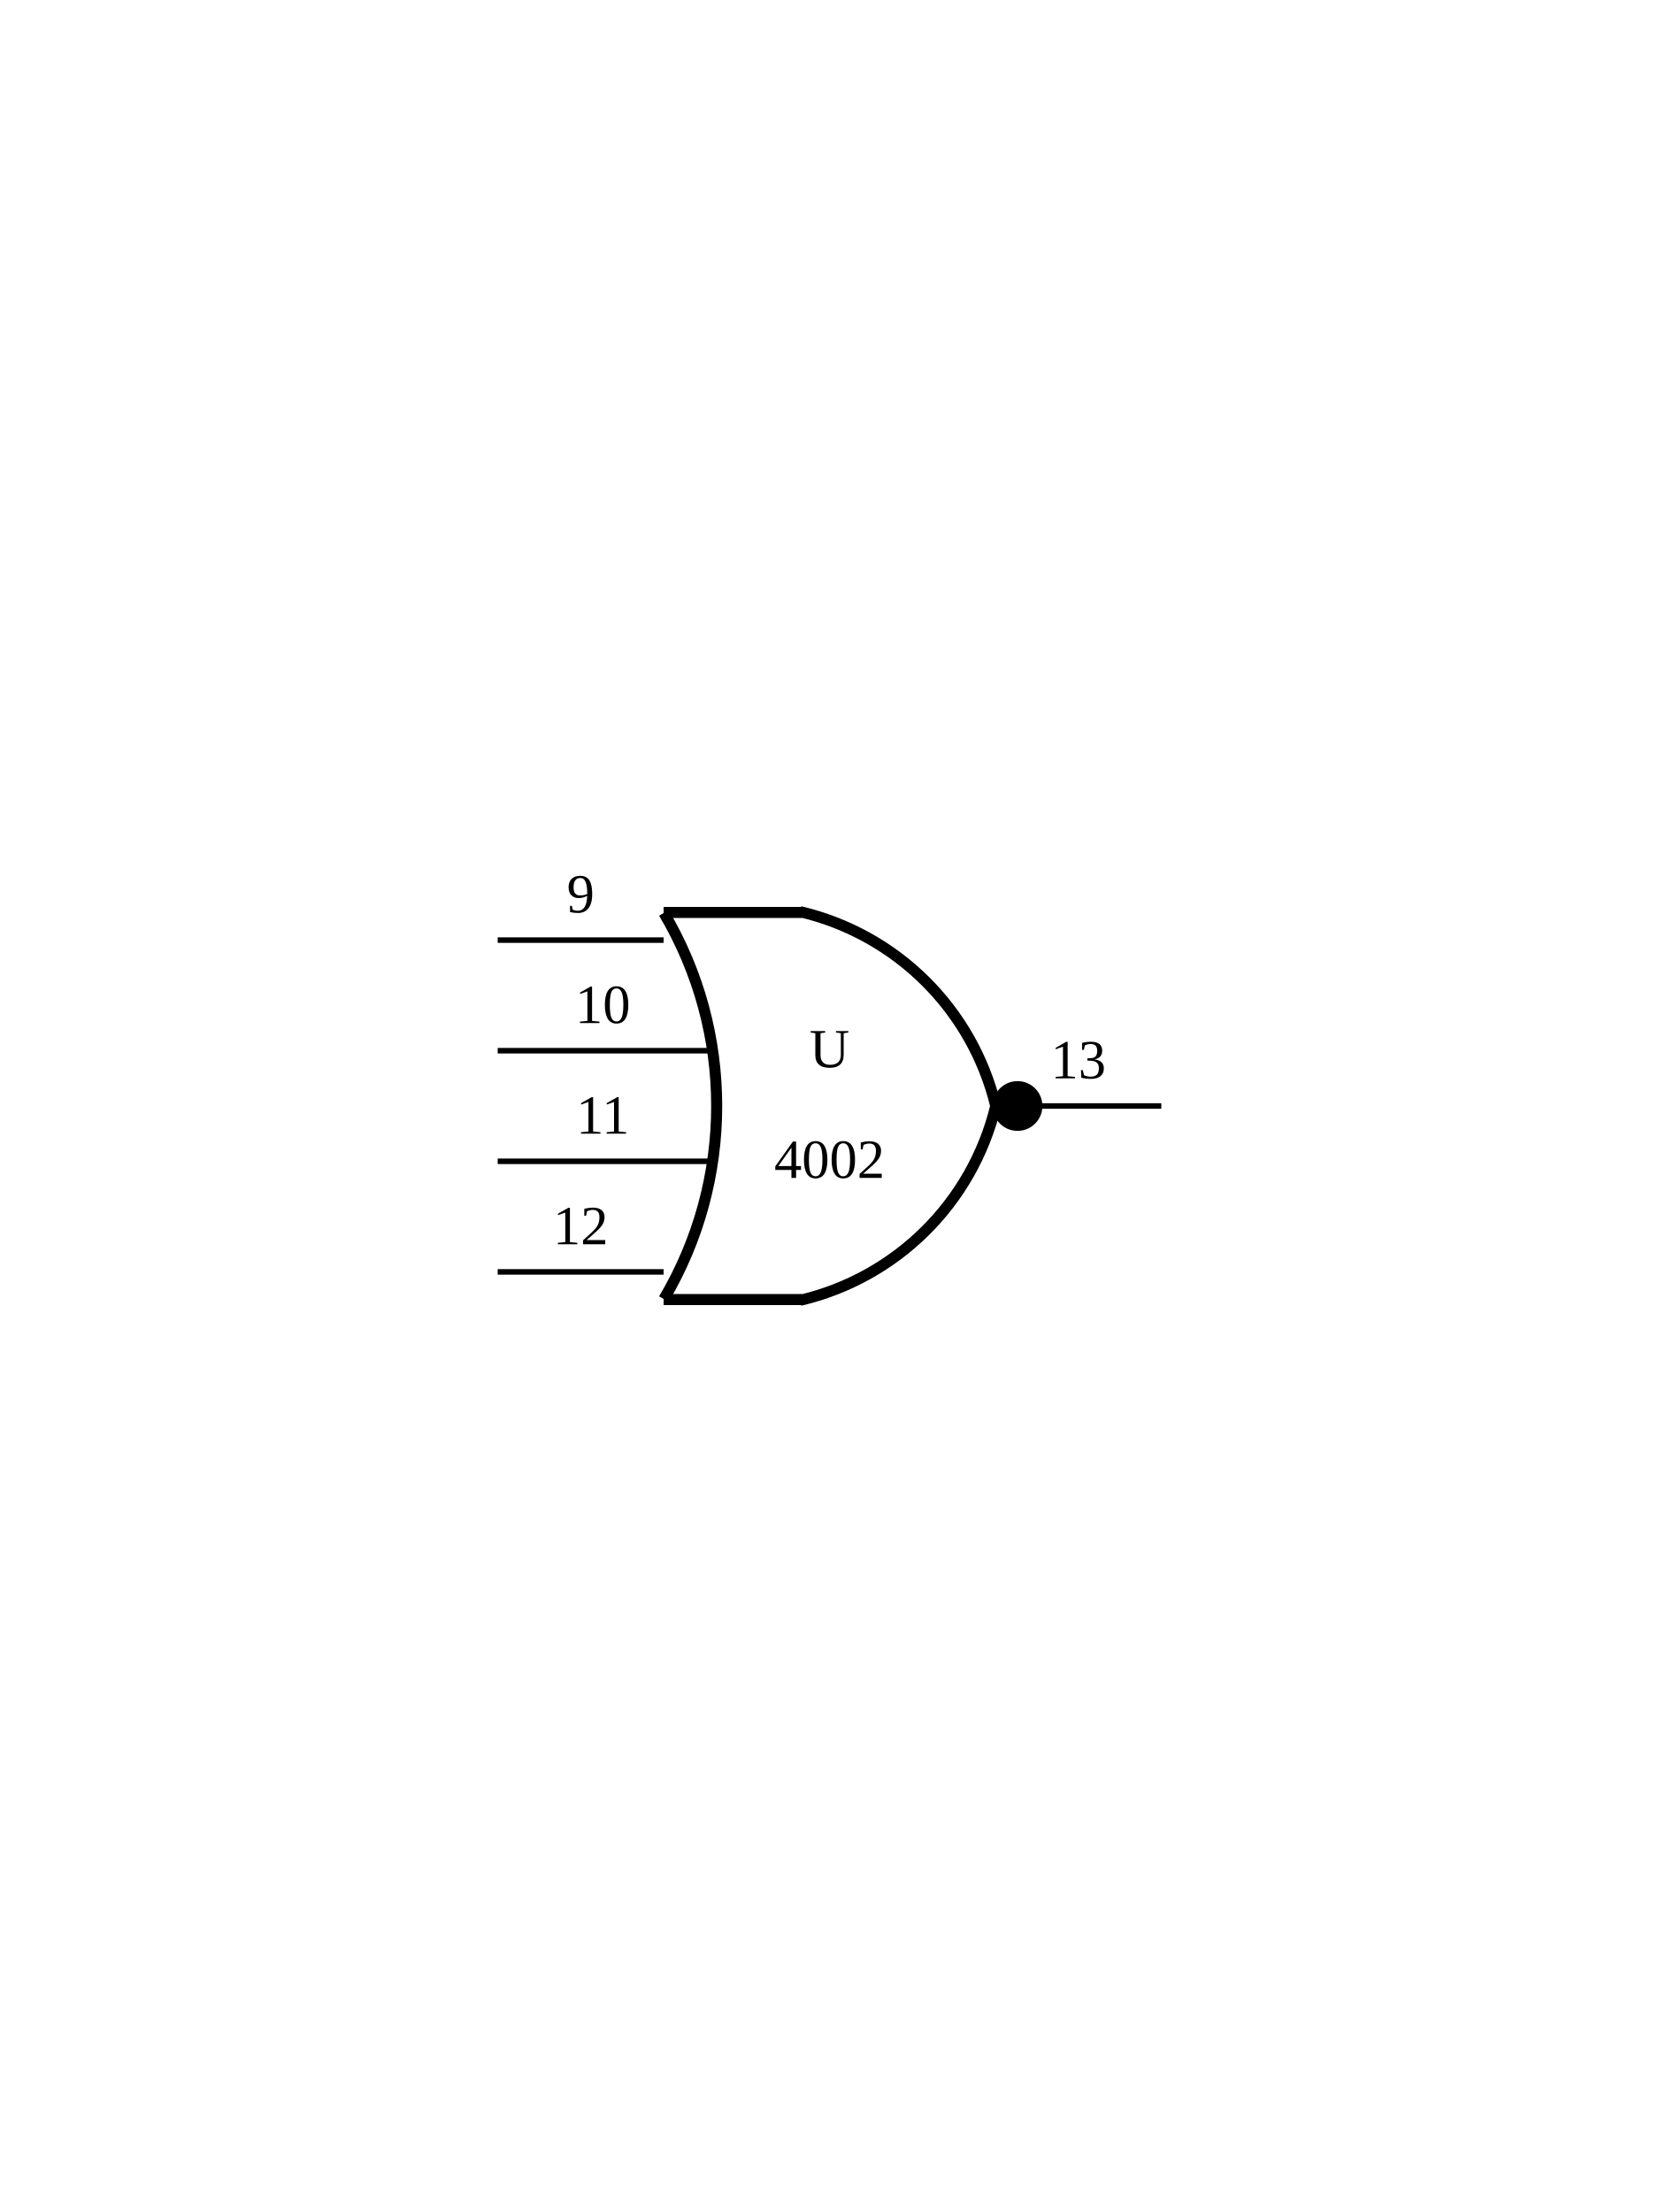
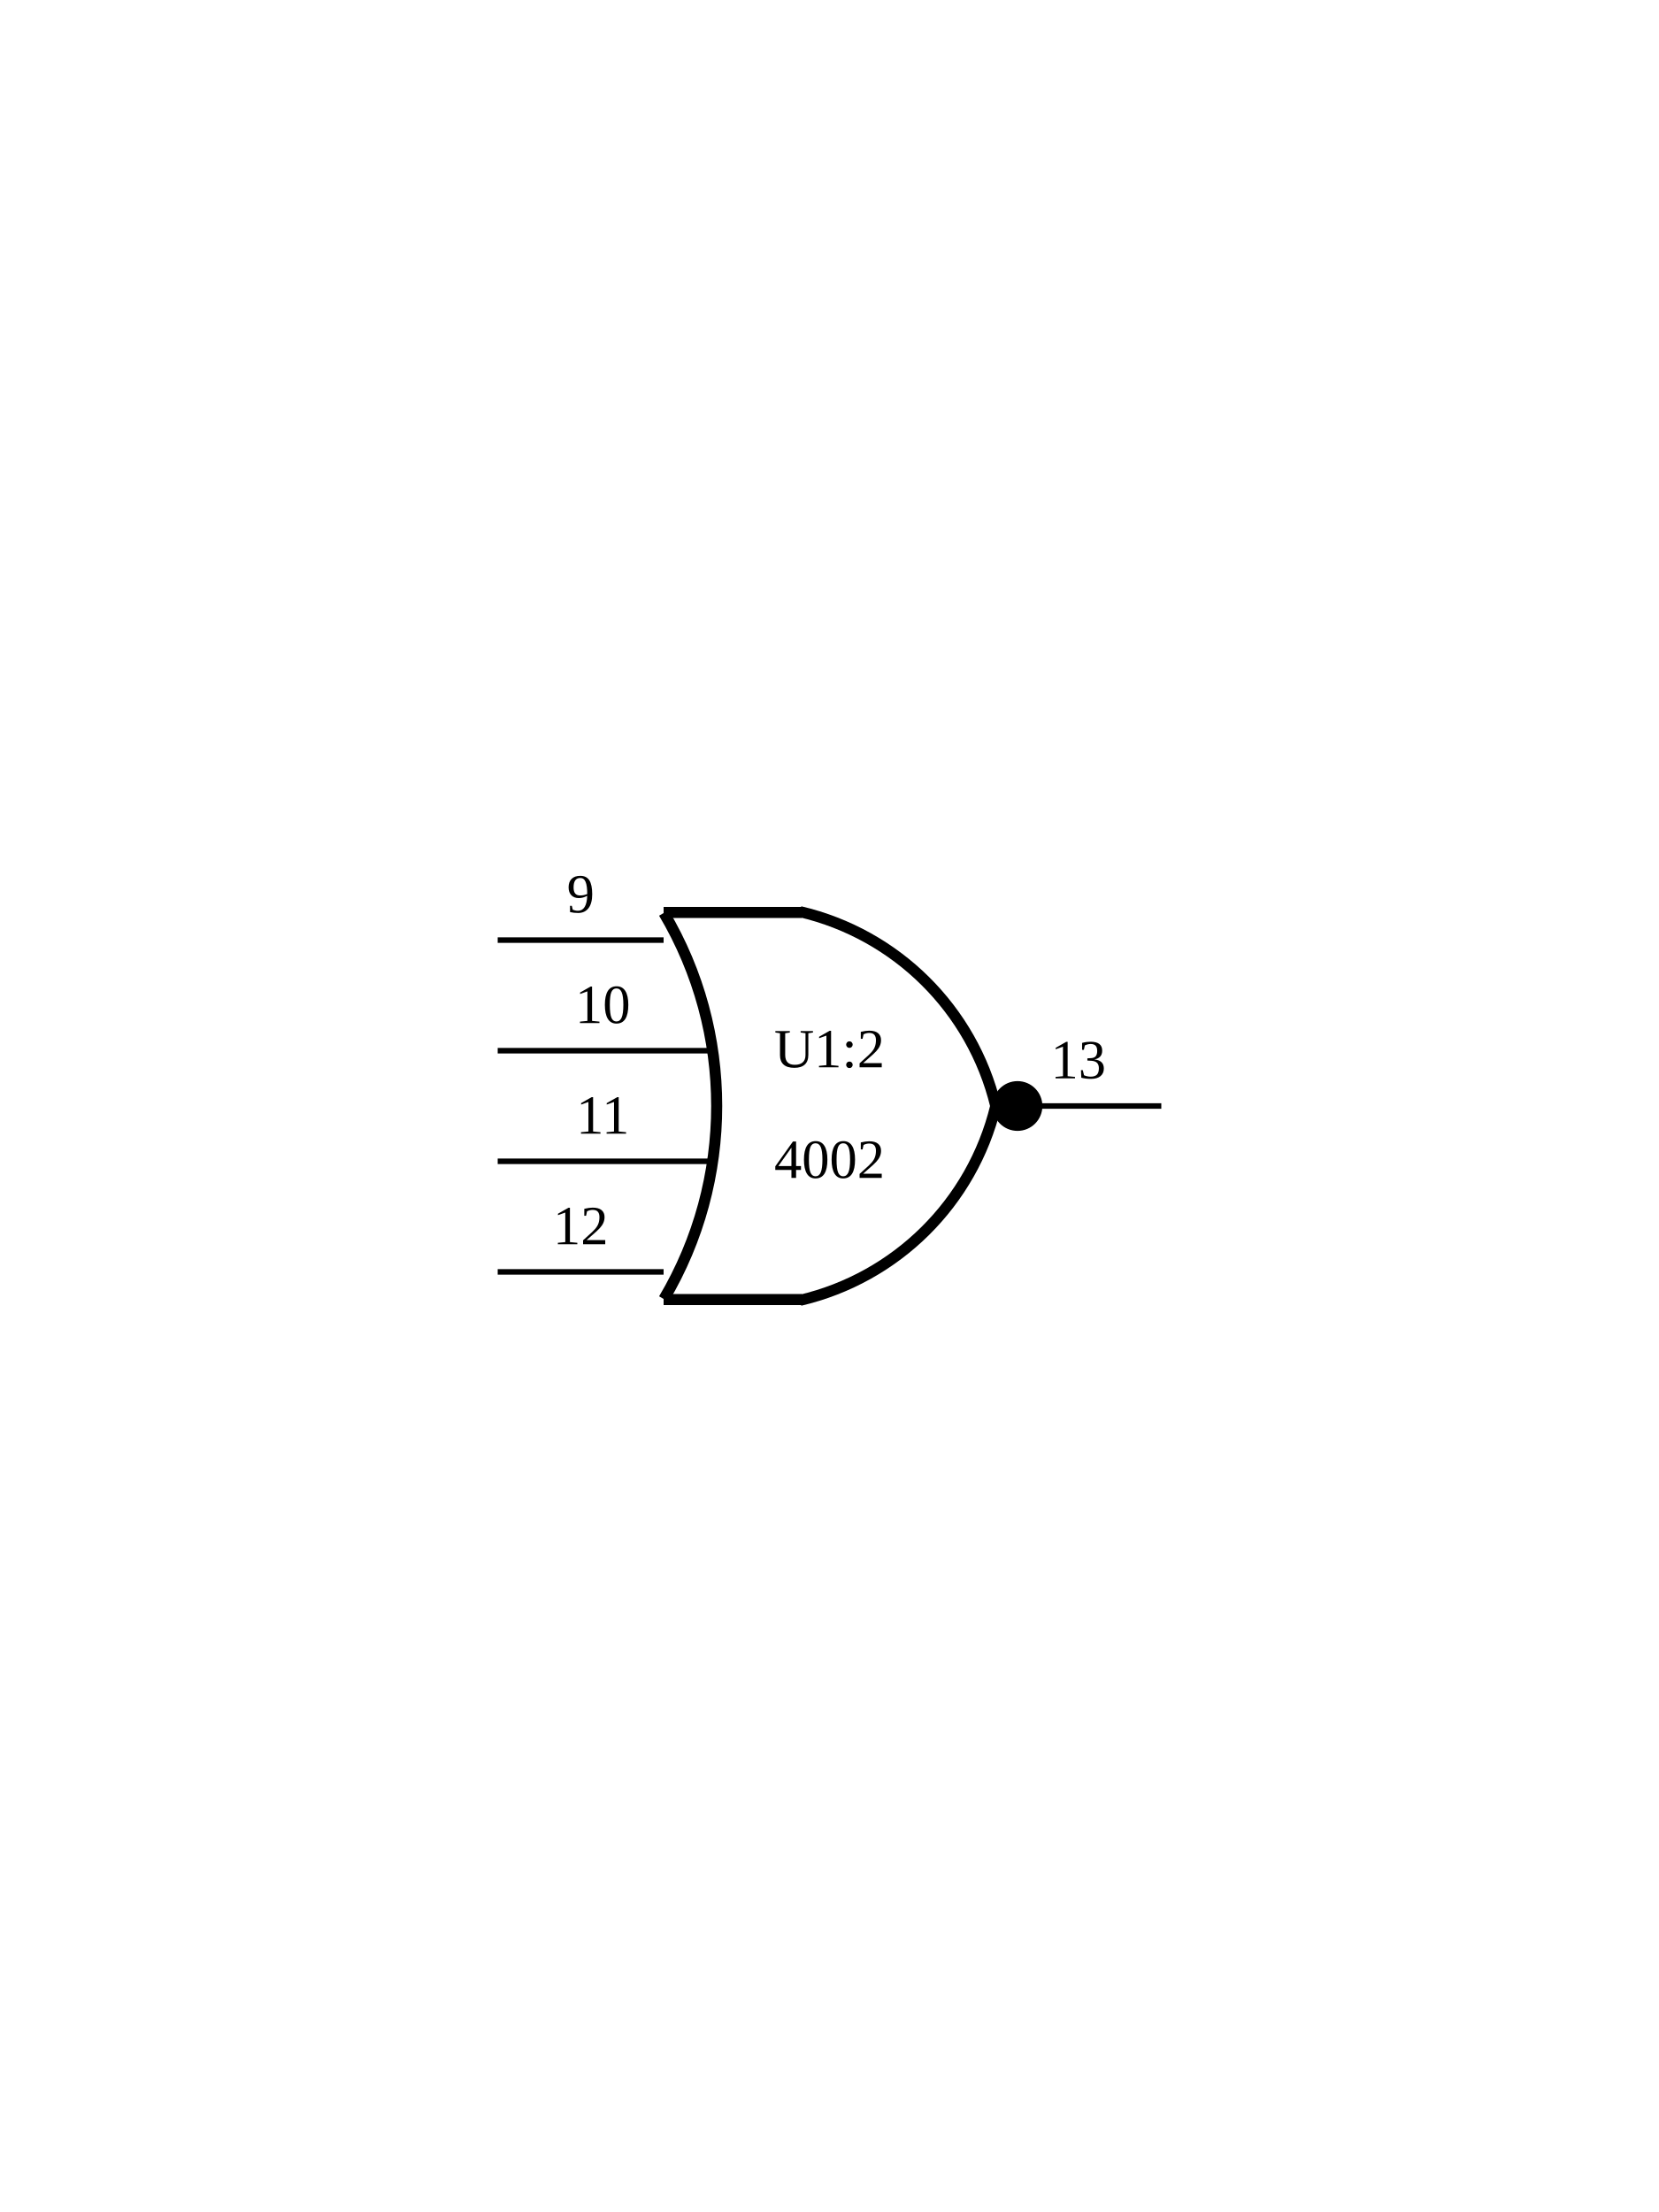
<svg xmlns="http://www.w3.org/2000/svg" width="150.0" height="200.0" viewBox="-750.0 -1000.0 1500 2000">
  <defs>
</defs>
-   <text x="0" y="-50" font-size="50.0" text-anchor="middle" transform="translate(0,15.0)">U</text>
+   <text x="0" y="-50" font-size="50.0" text-anchor="middle" transform="translate(0,15.0)">U1:2</text>
  <text x="0" y="50" font-size="50.0" text-anchor="middle" transform="translate(0,15.0)">4002</text>
  <path d="M-149.765,-174.601 A343,343,0,0,1,-149.765,174.601" stroke="black" stroke-width="10" fill-opacity="0" />
  <path d="M150.229,-0.367 A238,238,0,0,0,-26.652,-175.712" stroke="black" stroke-width="10" fill-opacity="0" />
  <path d="M-26.652,175.712 A238,238,0,0,0,150.229,0.367" stroke="black" stroke-width="10" fill-opacity="0" />
  <path d="M-25,175 L-150,175" stroke="black" stroke-width="10" />
  <path d="M-25,-175 L-150,-175" stroke="black" stroke-width="10" />
  <path d="M-150,-175 L-25,-175" stroke="black" stroke-width="-1000" />
  <path d="M-150,-175 L-150,-175" stroke="black" stroke-width="-1000" />
  <path d="M-143,-161 L-150,-175" stroke="black" stroke-width="-1000" />
  <path d="M-122,-115 L-143,-161" stroke="black" stroke-width="-1000" />
  <path d="M-109,-66 L-122,-115" stroke="black" stroke-width="-1000" />
  <path d="M-103,-17 L-109,-66" stroke="black" stroke-width="-1000" />
  <path d="M-104,34 L-103,-17" stroke="black" stroke-width="-1000" />
  <path d="M-113,83 L-104,34" stroke="black" stroke-width="-1000" />
  <path d="M-128,131 L-113,83" stroke="black" stroke-width="-1000" />
  <path d="M-150,175 L-128,131" stroke="black" stroke-width="-1000" />
  <path d="M-150,175 L-150,175" stroke="black" stroke-width="-1000" />
  <path d="M-25,175 L-150,175" stroke="black" stroke-width="-1000" />
  <text x="-205.0" y="-90" font-size="50.0" fill="black" text-anchor="middle" transform="translate(0,15.0)">10</text>
  <path d="M-300,-50 L-110,-50" stroke="black" stroke-width="5" />
  <text x="-205.0" y="10" font-size="50.0" fill="black" text-anchor="middle" transform="translate(0,15.0)">11</text>
  <path d="M-300,50 L-110,50" stroke="black" stroke-width="5" />
  <text x="-225.0" y="110" font-size="50.0" fill="black" text-anchor="middle" transform="translate(0,15.0)">12</text>
  <path d="M-300,150 L-150,150" stroke="black" stroke-width="5" />
  <circle cx="170" cy="0" r="20" stroke-width="5" stroke="black" fill="black" />
  <text x="225.0" y="-40" font-size="50.0" fill="black" text-anchor="middle" transform="translate(0,15.0)">13</text>
  <path d="M300,0 L150,0" stroke="black" stroke-width="5" />
  <text x="-225.0" y="-190" font-size="50.0" fill="black" text-anchor="middle" transform="translate(0,15.0)">9</text>
  <path d="M-300,-150 L-150,-150" stroke="black" stroke-width="5" />
</svg>
